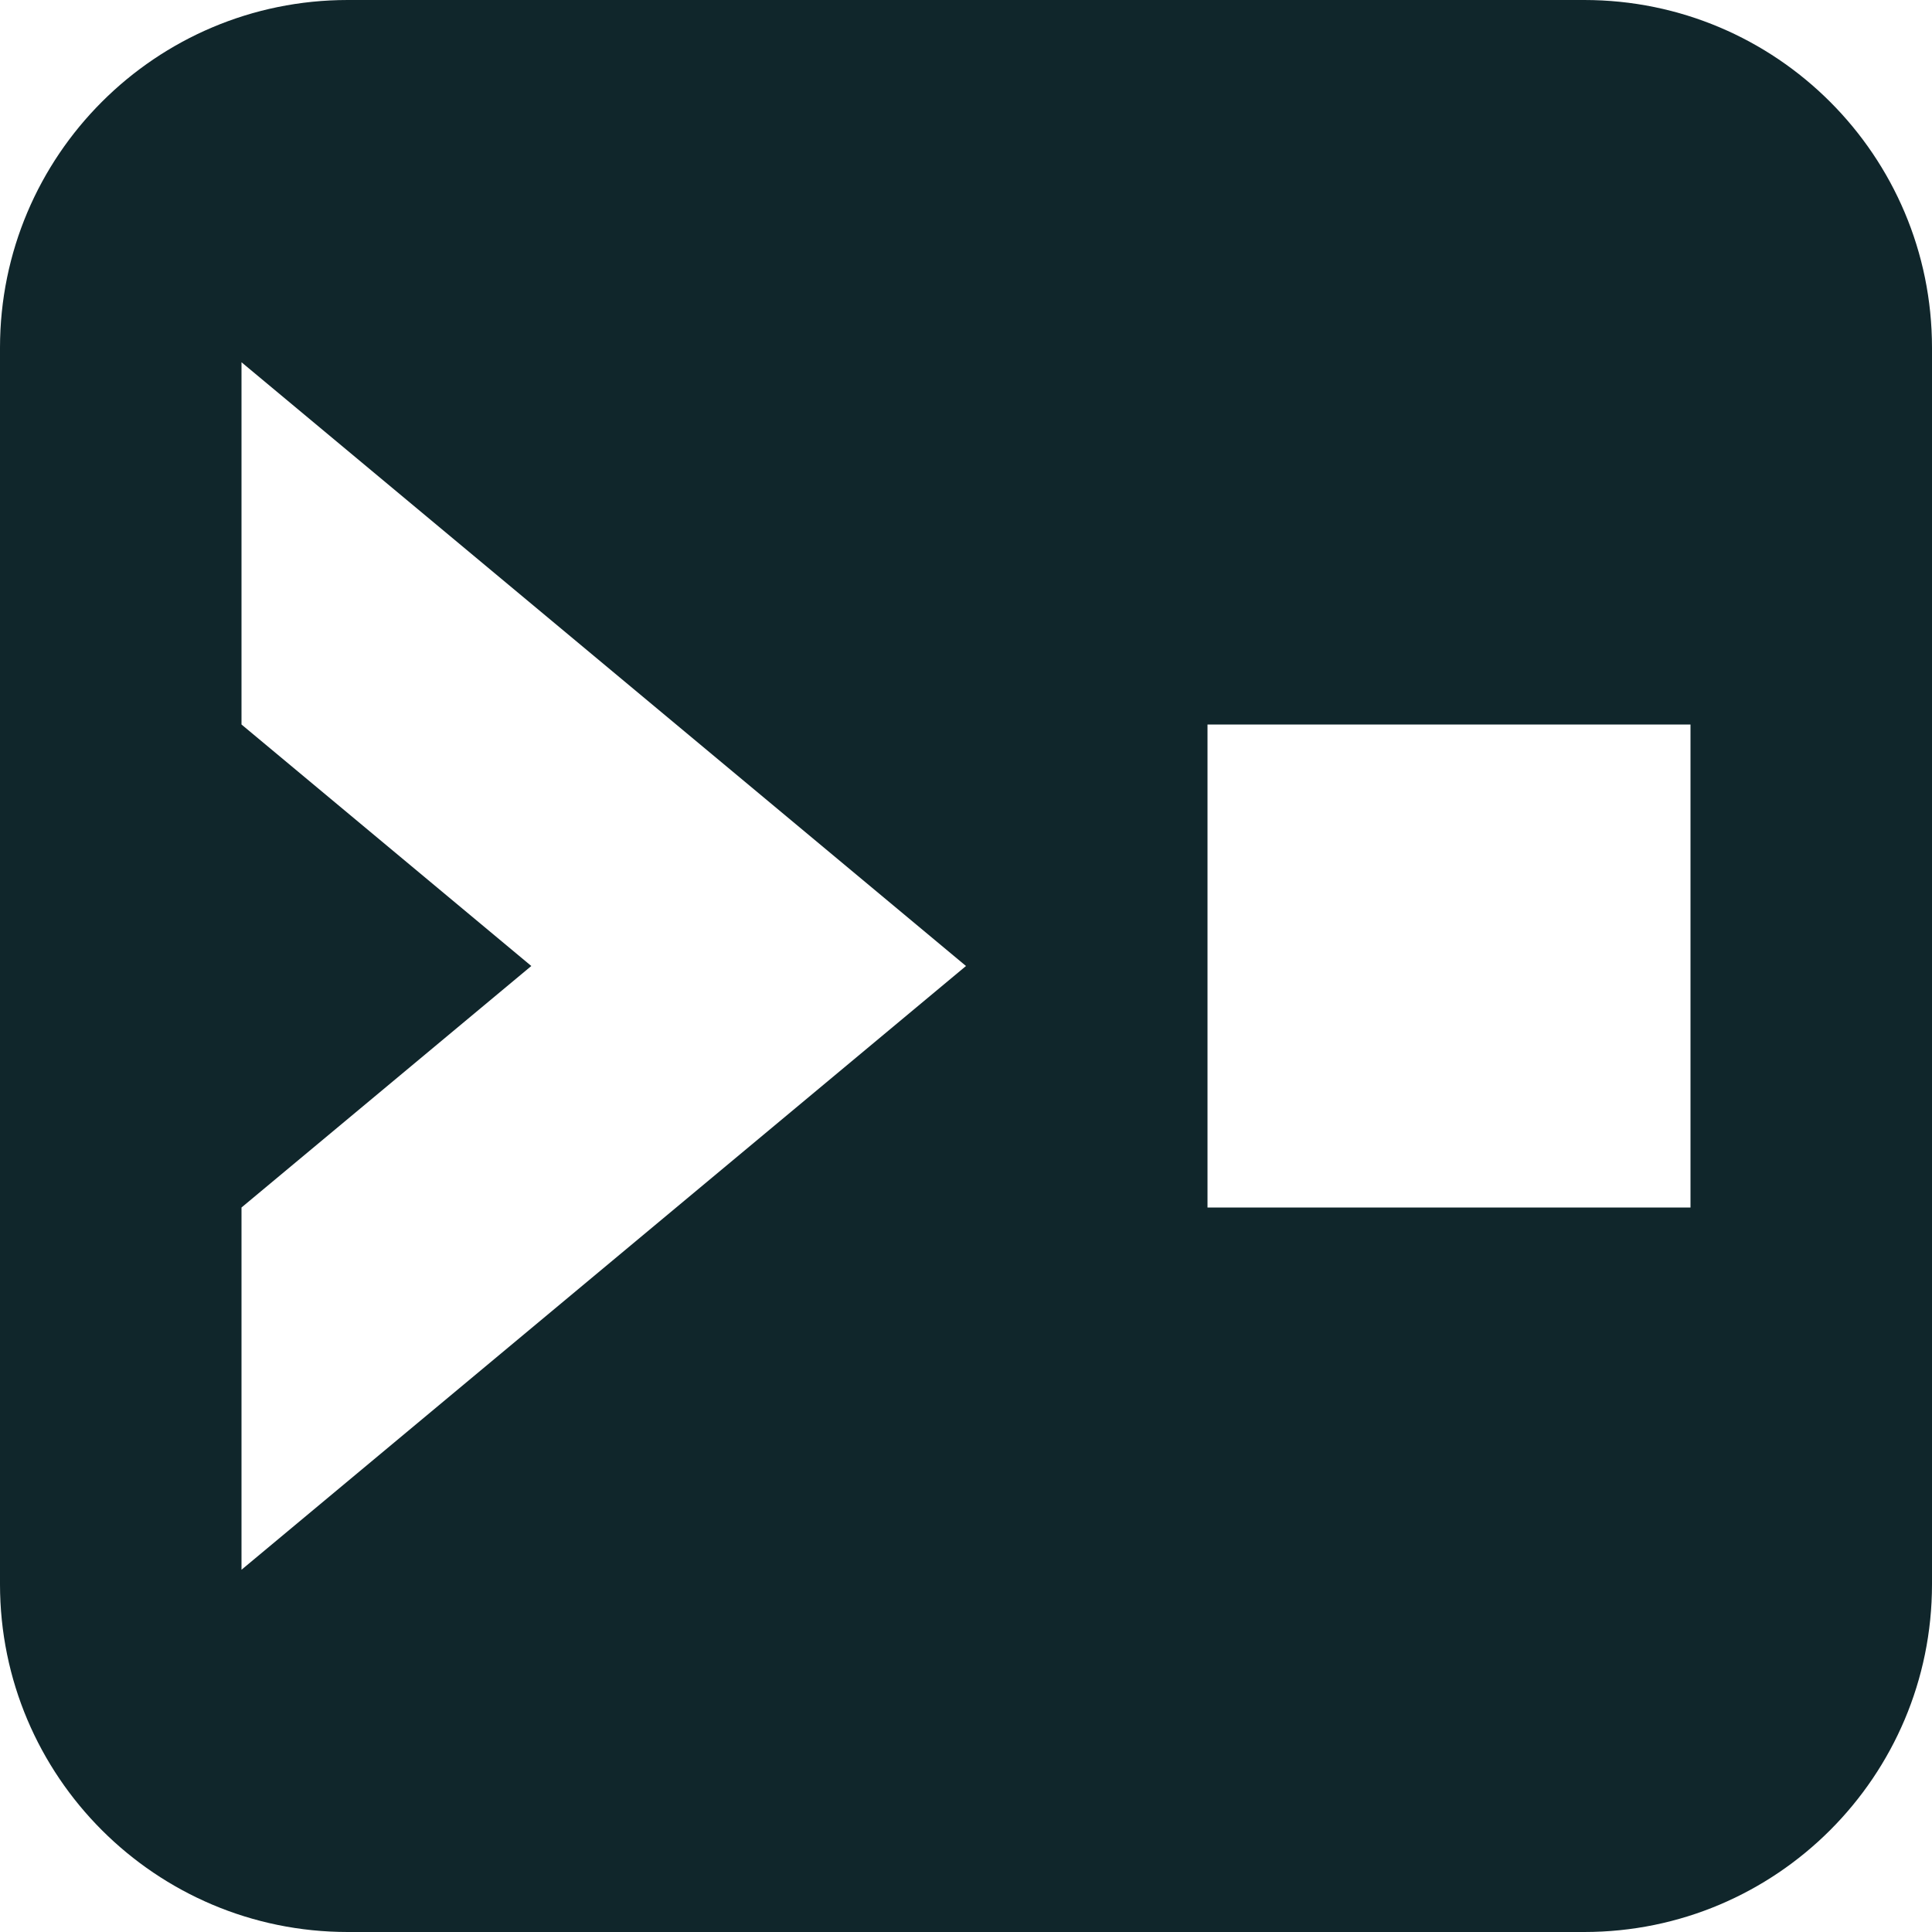
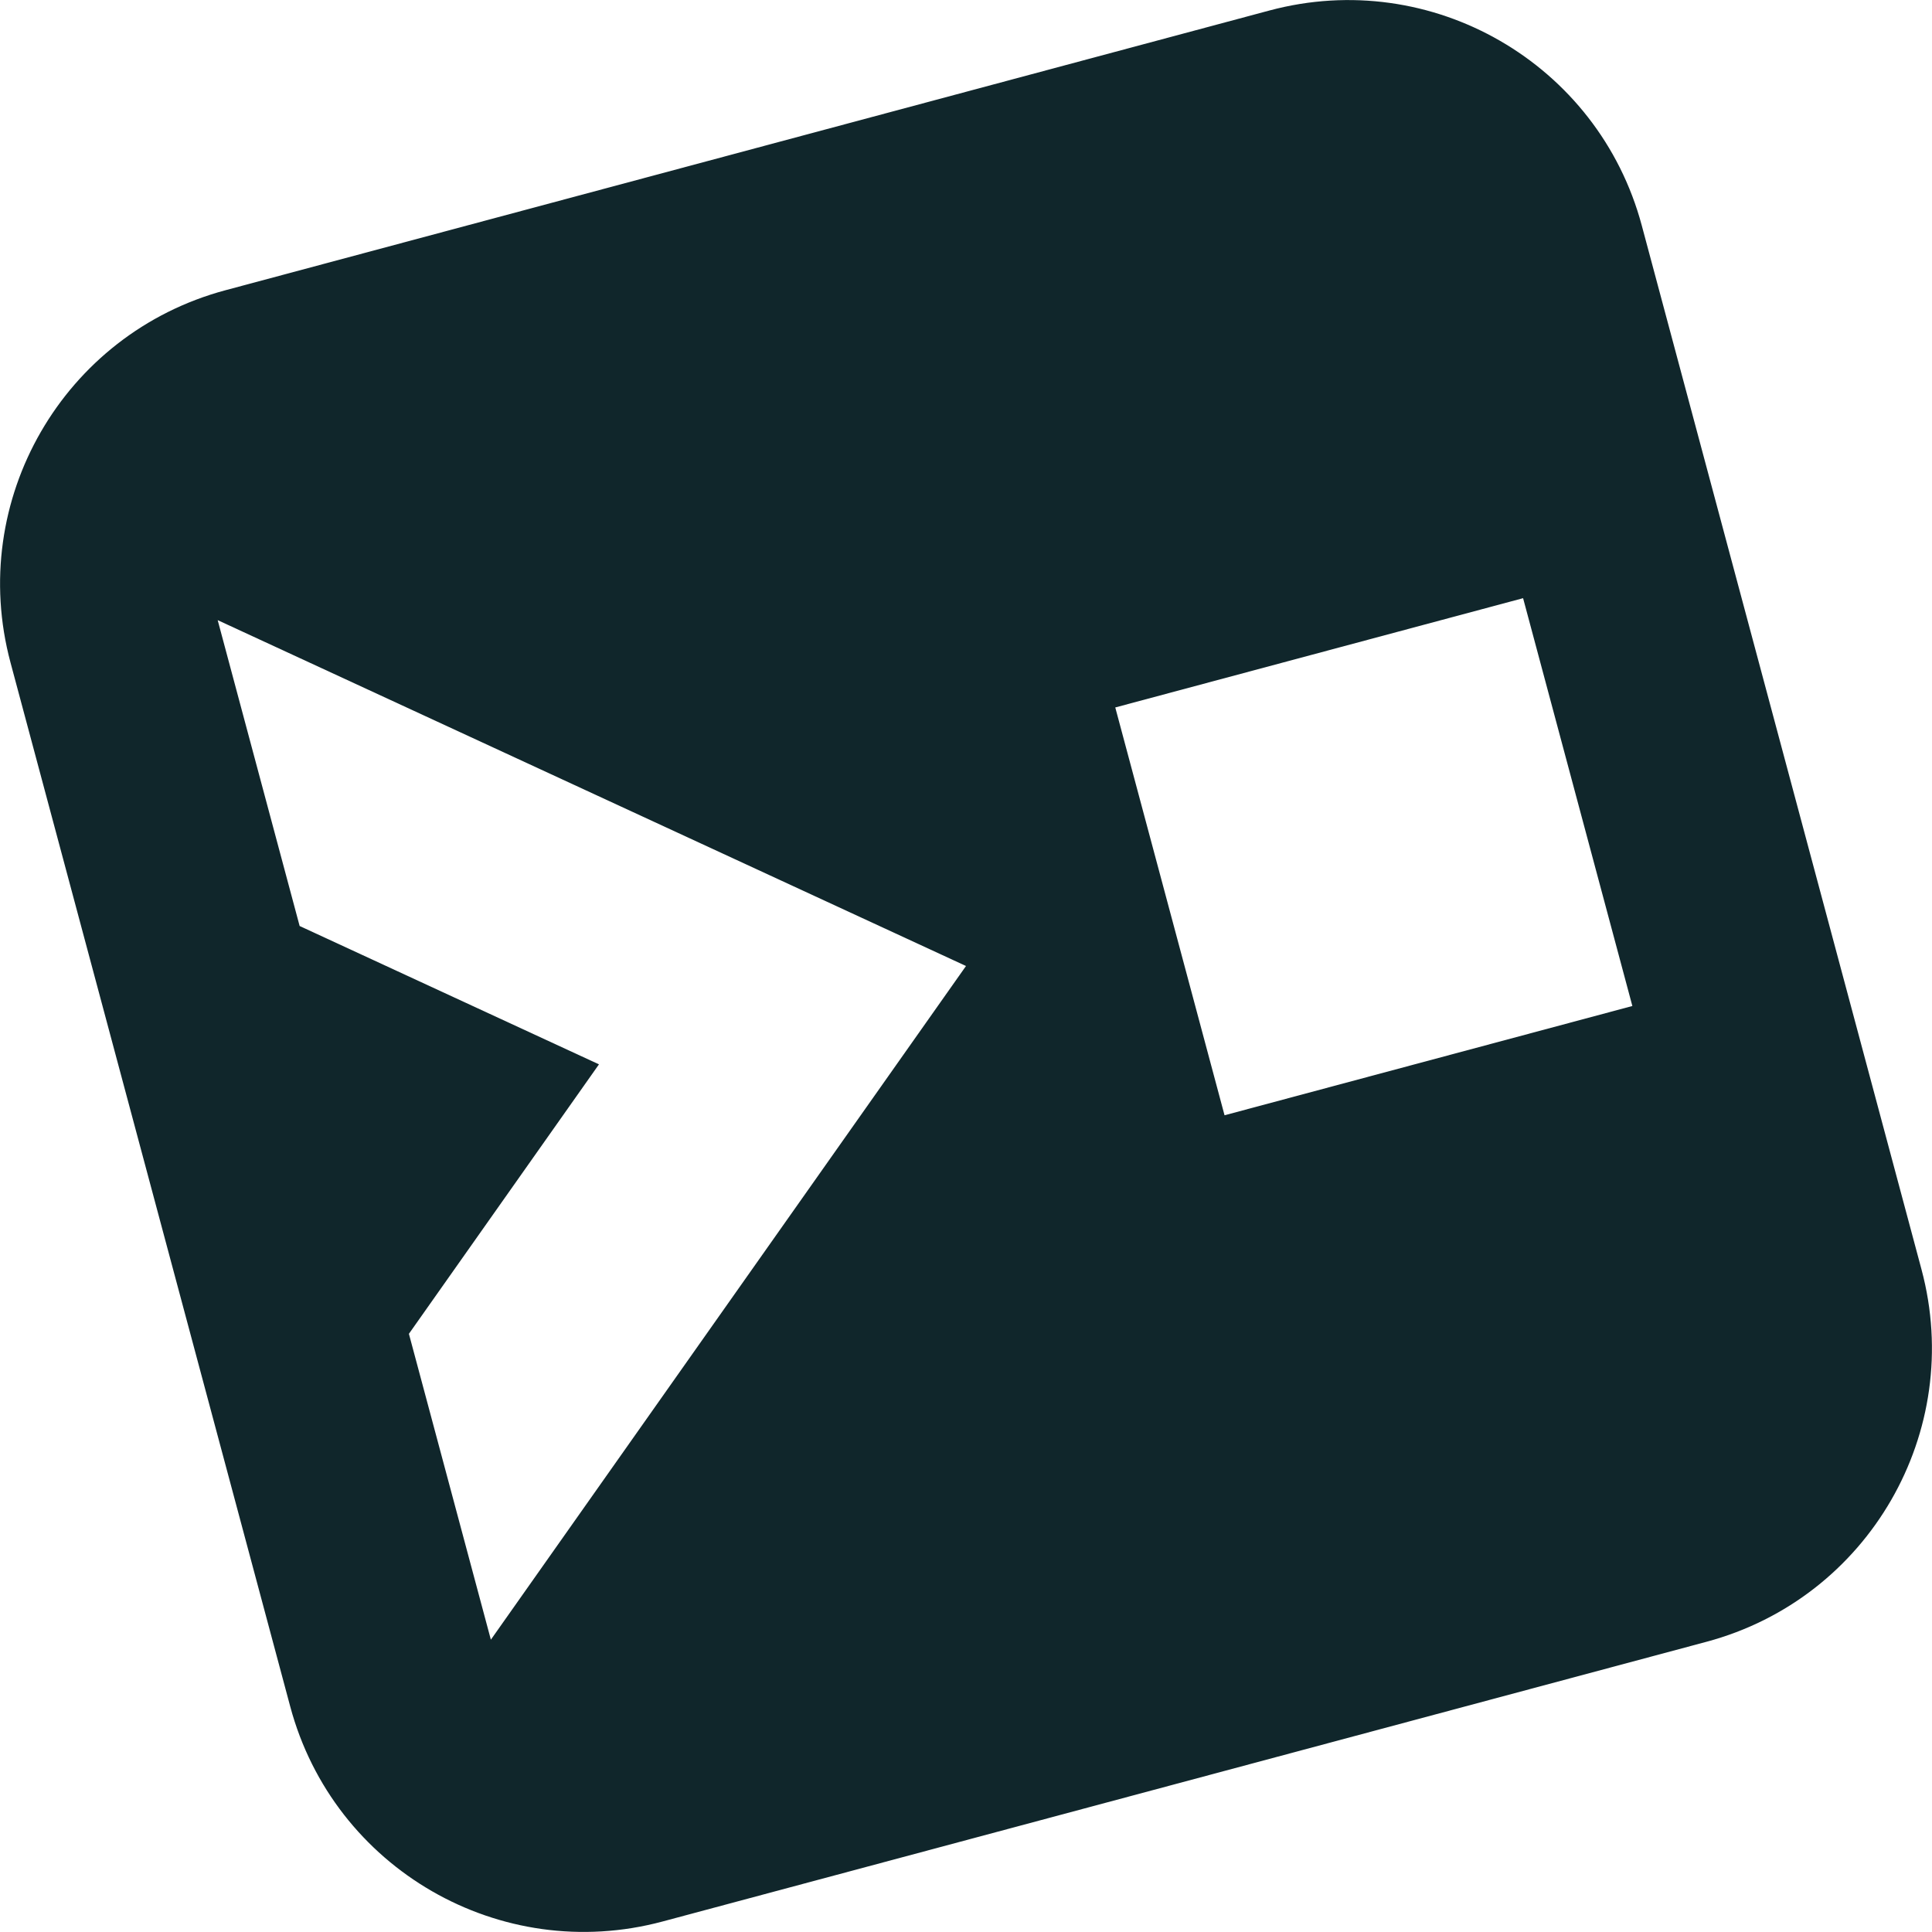
- <svg xmlns="http://www.w3.org/2000/svg" viewBox="0 0 16 16">
+ <svg xmlns="http://www.w3.org/2000/svg" viewBox="-7.2 -7.2 114.4 114.4">
  <style>path{fill:#10262b}@media (prefers-color-scheme:dark){path{fill:#f0f6f2}}</style>
-   <path fill-rule="evenodd" transform="scale(0.16)" d="M18 0L82 0C91.941 0 100 8.059 100 18L100 82C100 91.941 91.941 100 82 100L18 100C8.059 100 0 91.941 0 82L0 18C0 8.059 8.059 0 18 0ZM12.5 18.75L50 50L12.5 81.25L12.5 62.5L27.5 50L12.5 37.5ZM62.5 37.5L87.5 37.5L87.5 62.5L62.5 62.5Z" />
+   <path fill-rule="evenodd" transform="rotate(-15 50 50)" d="M18 0L82 0C91.941 0 100 8.059 100 18L100 82C100 91.941 91.941 100 82 100L18 100C8.059 100 0 91.941 0 82L0 18C0 8.059 8.059 0 18 0ZM12.5 18.75L50 50L12.5 81.25L12.5 62.5L27.5 50L12.5 37.5ZM62.5 37.5L87.5 37.5L87.5 62.5L62.5 62.5Z" />
</svg>
